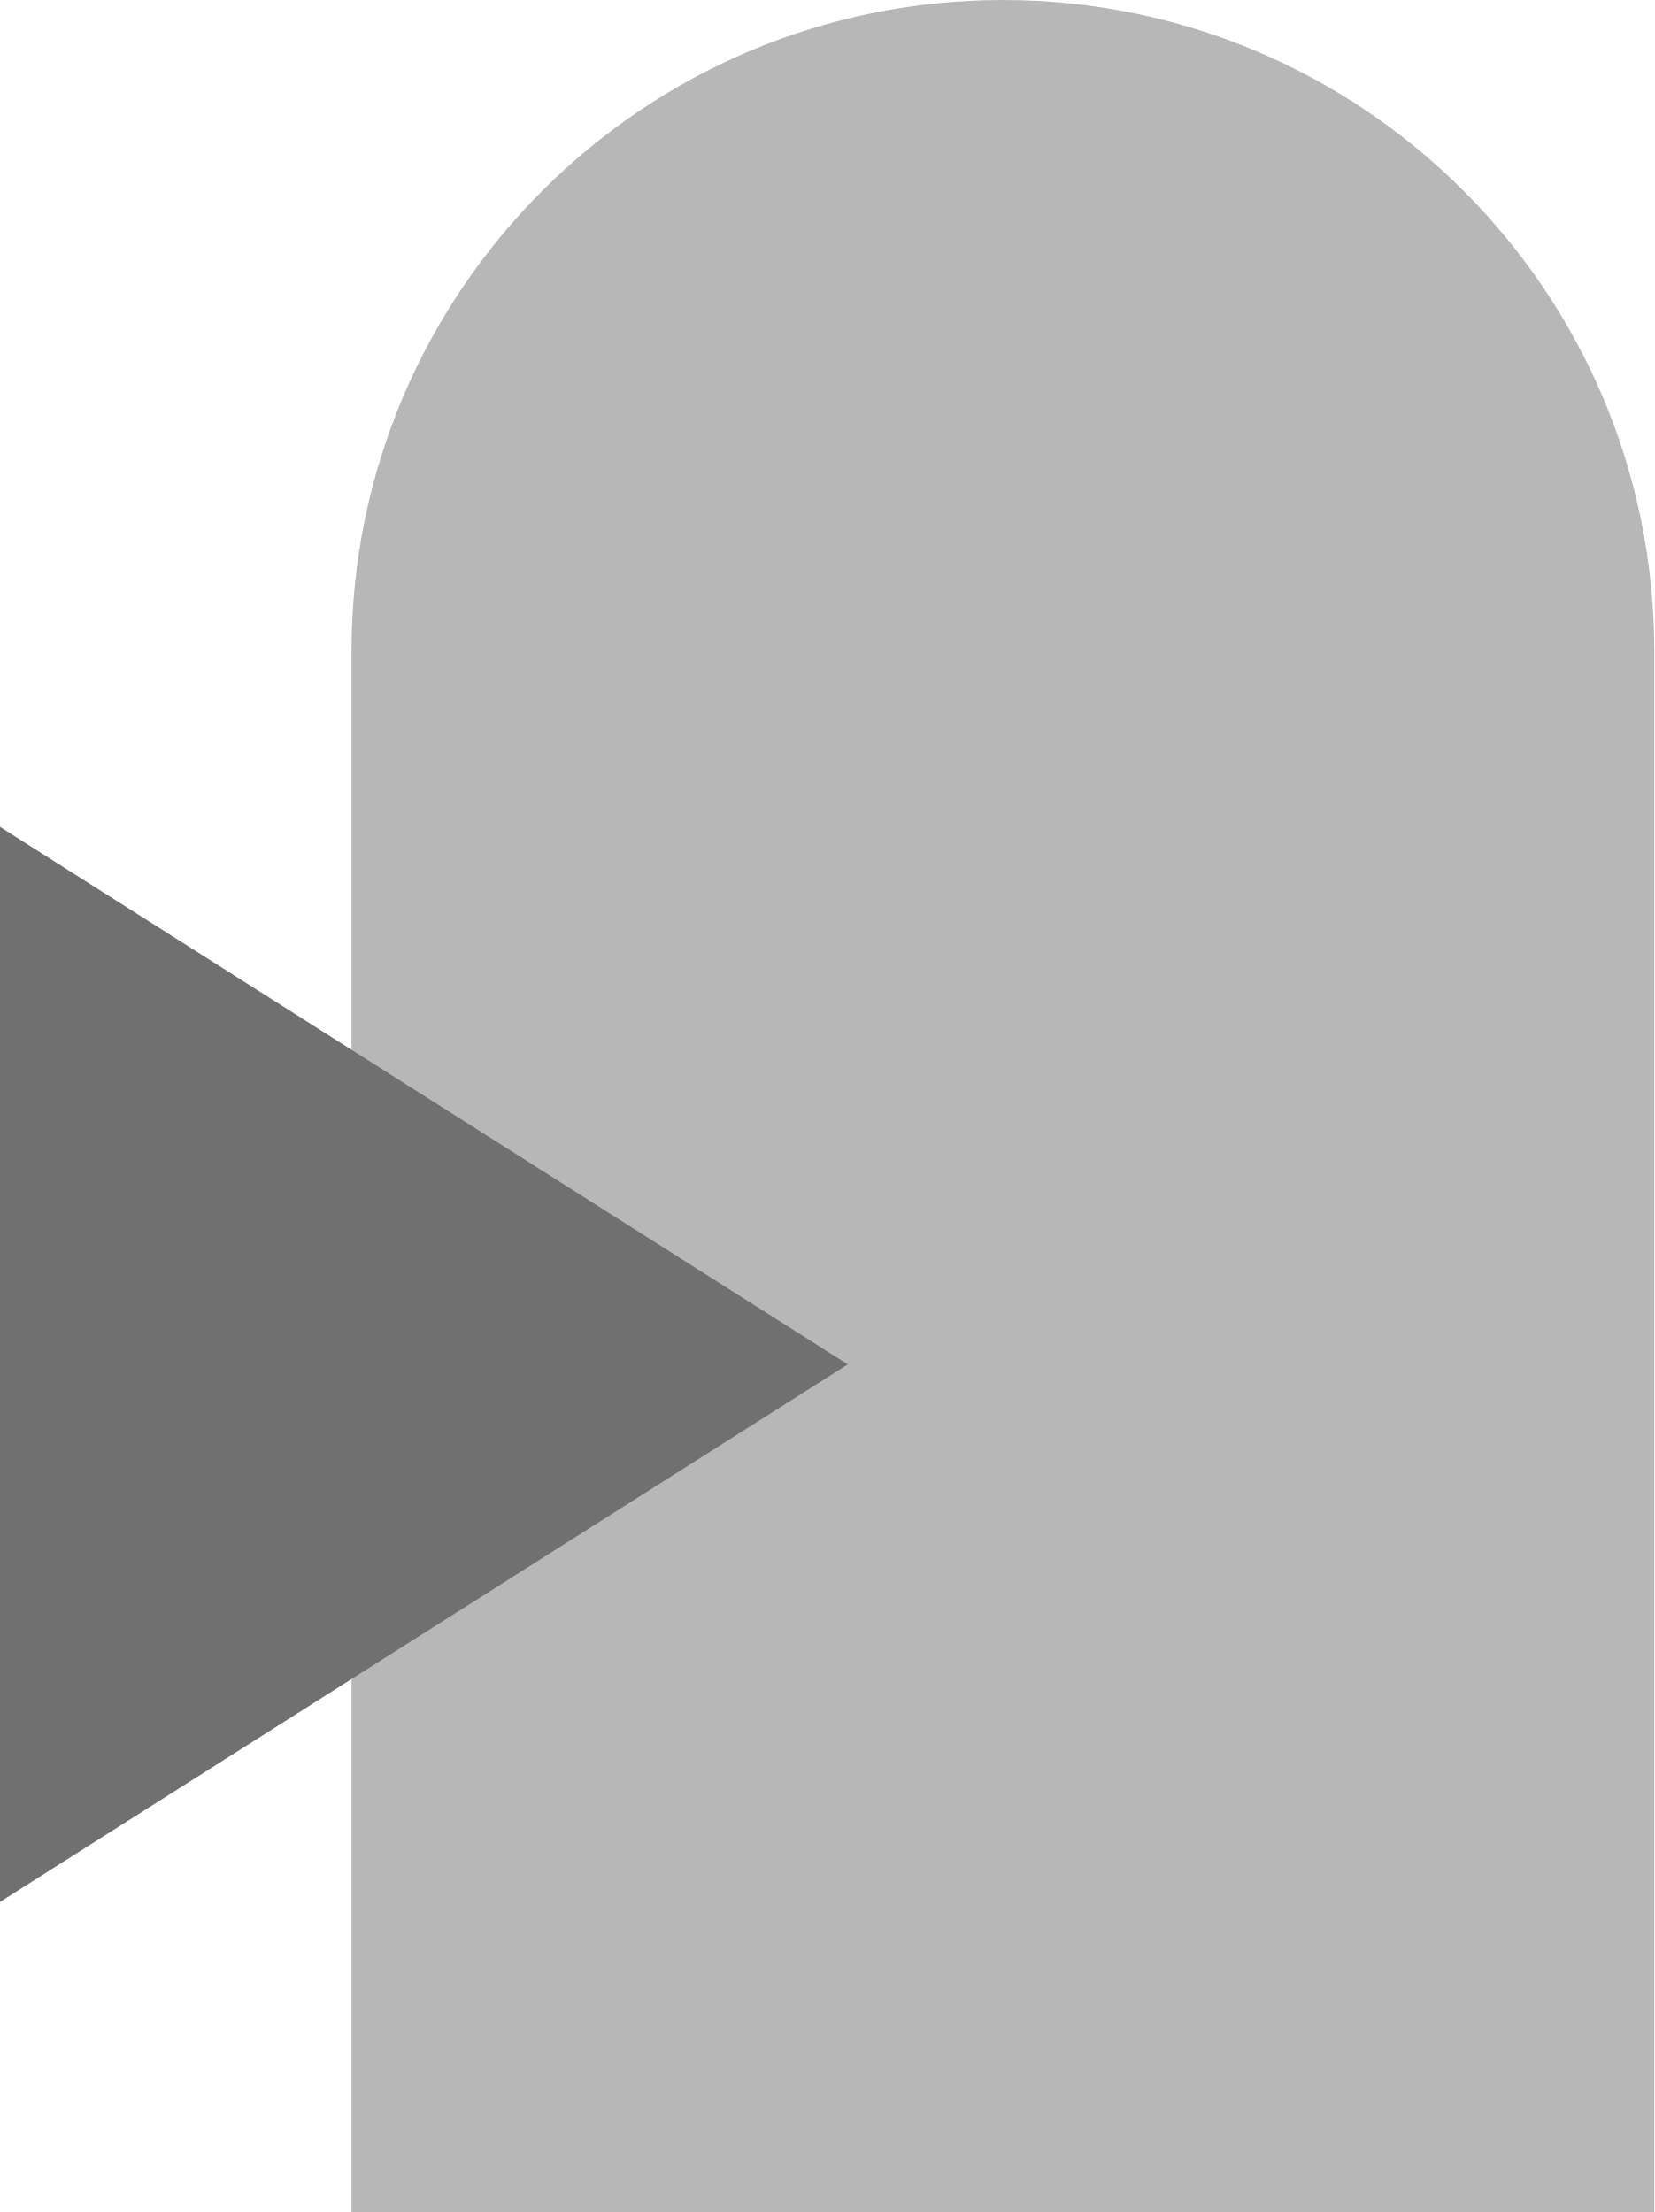
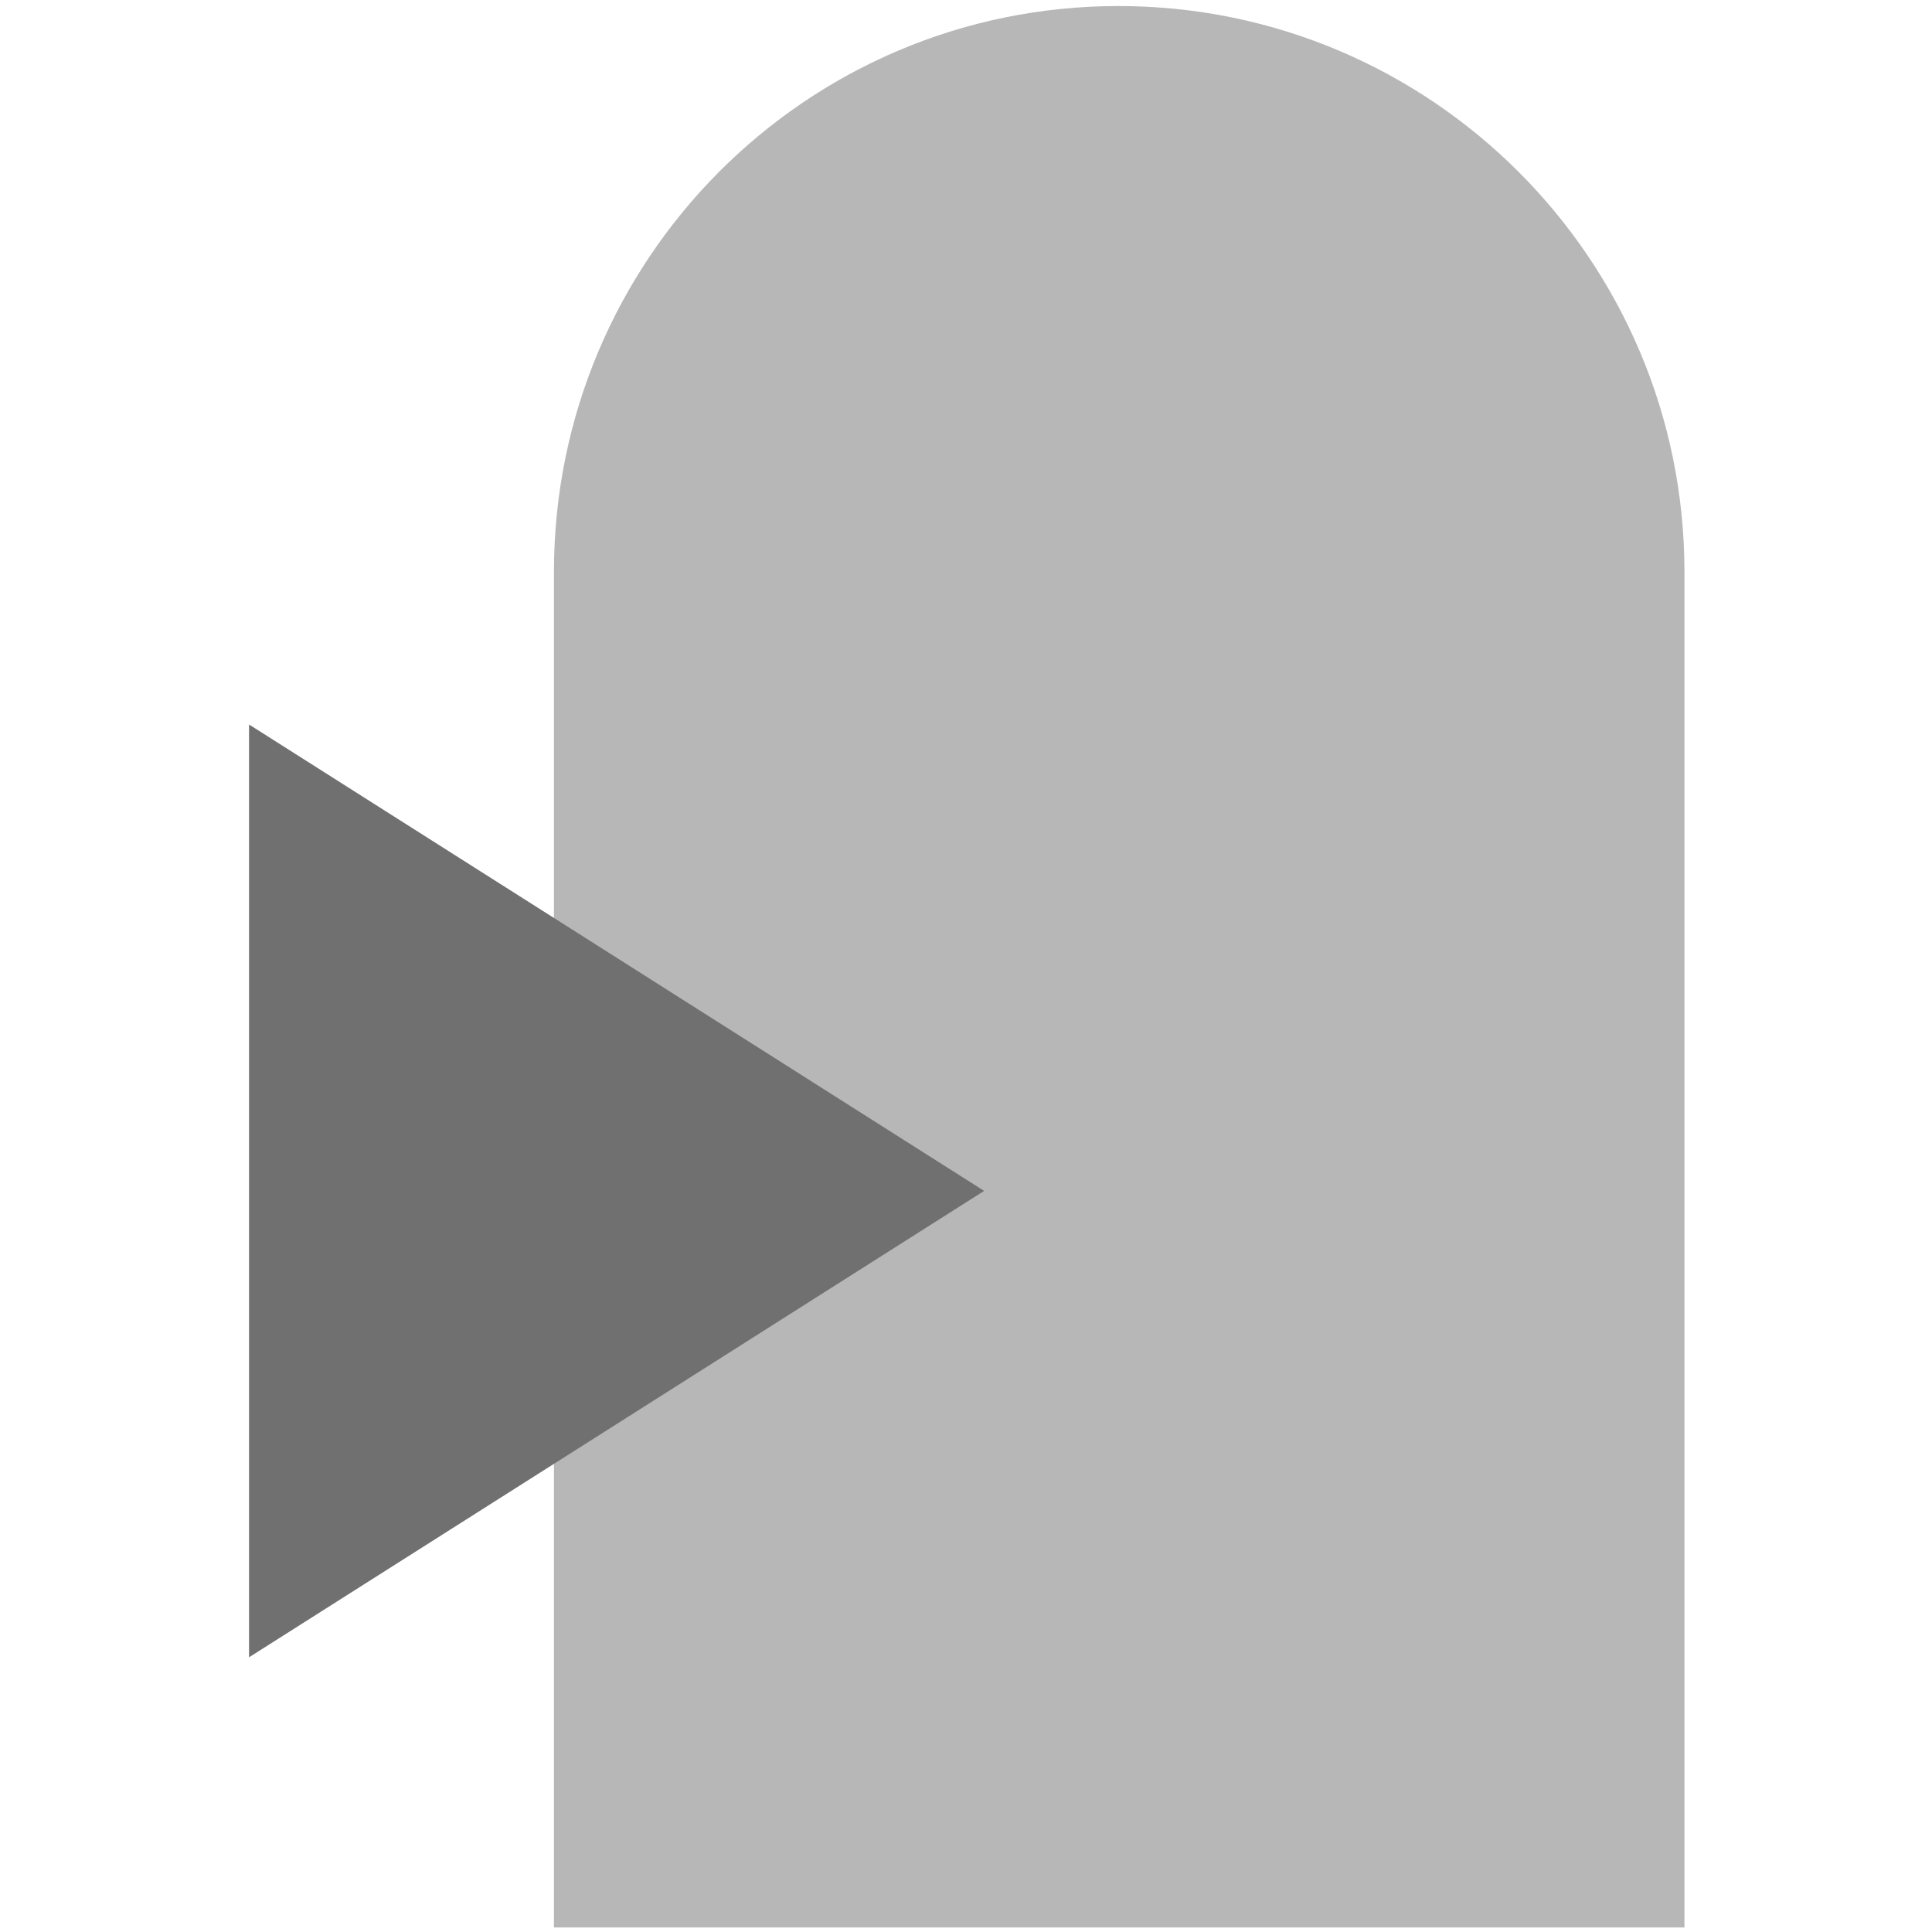
- <svg xmlns="http://www.w3.org/2000/svg" width="80" height="107" viewBox="0 0 80 107">
+ <svg xmlns="http://www.w3.org/2000/svg" version="1.1" id="Layer_1" x="0px" y="0px" viewBox="0 0 128 128" style="enable-background:new 0 0 128 128;" xml:space="preserve">
+   <style type="text/css">
+ 	.st0{opacity:0.5;fill:#707070;enable-background:new    ;}
+ 	.st1{fill:#707070;}
+ </style>
  <g transform="translate(-4654 -1812)">
-     <path d="M31.5,0h0A31.5,31.5,0,0,1,63,31.5V107a0,0,0,0,1,0,0H0a0,0,0,0,1,0,0V31.5A31.5,31.5,0,0,1,31.5,0Z" transform="translate(4671 1812)" fill="#707070" opacity="0.5" />
-     <path d="M26,0,52,41H0Z" transform="translate(4695 1852) rotate(90)" fill="#707070" />
+     <path class="st0" d="M4728.1,1812.4L4728.1,1812.4c20.7,0,37.5,16.8,37.5,37.5v89.8l0,0h-74.9l0,0v-89.8   C4690.7,1829.2,4707.4,1812.4,4728.1,1812.4z" />
+     <path class="st1" d="M4719.2,1890.9l-48.7,30.9v-61.8L4719.2,1890.9z" />
  </g>
</svg>
